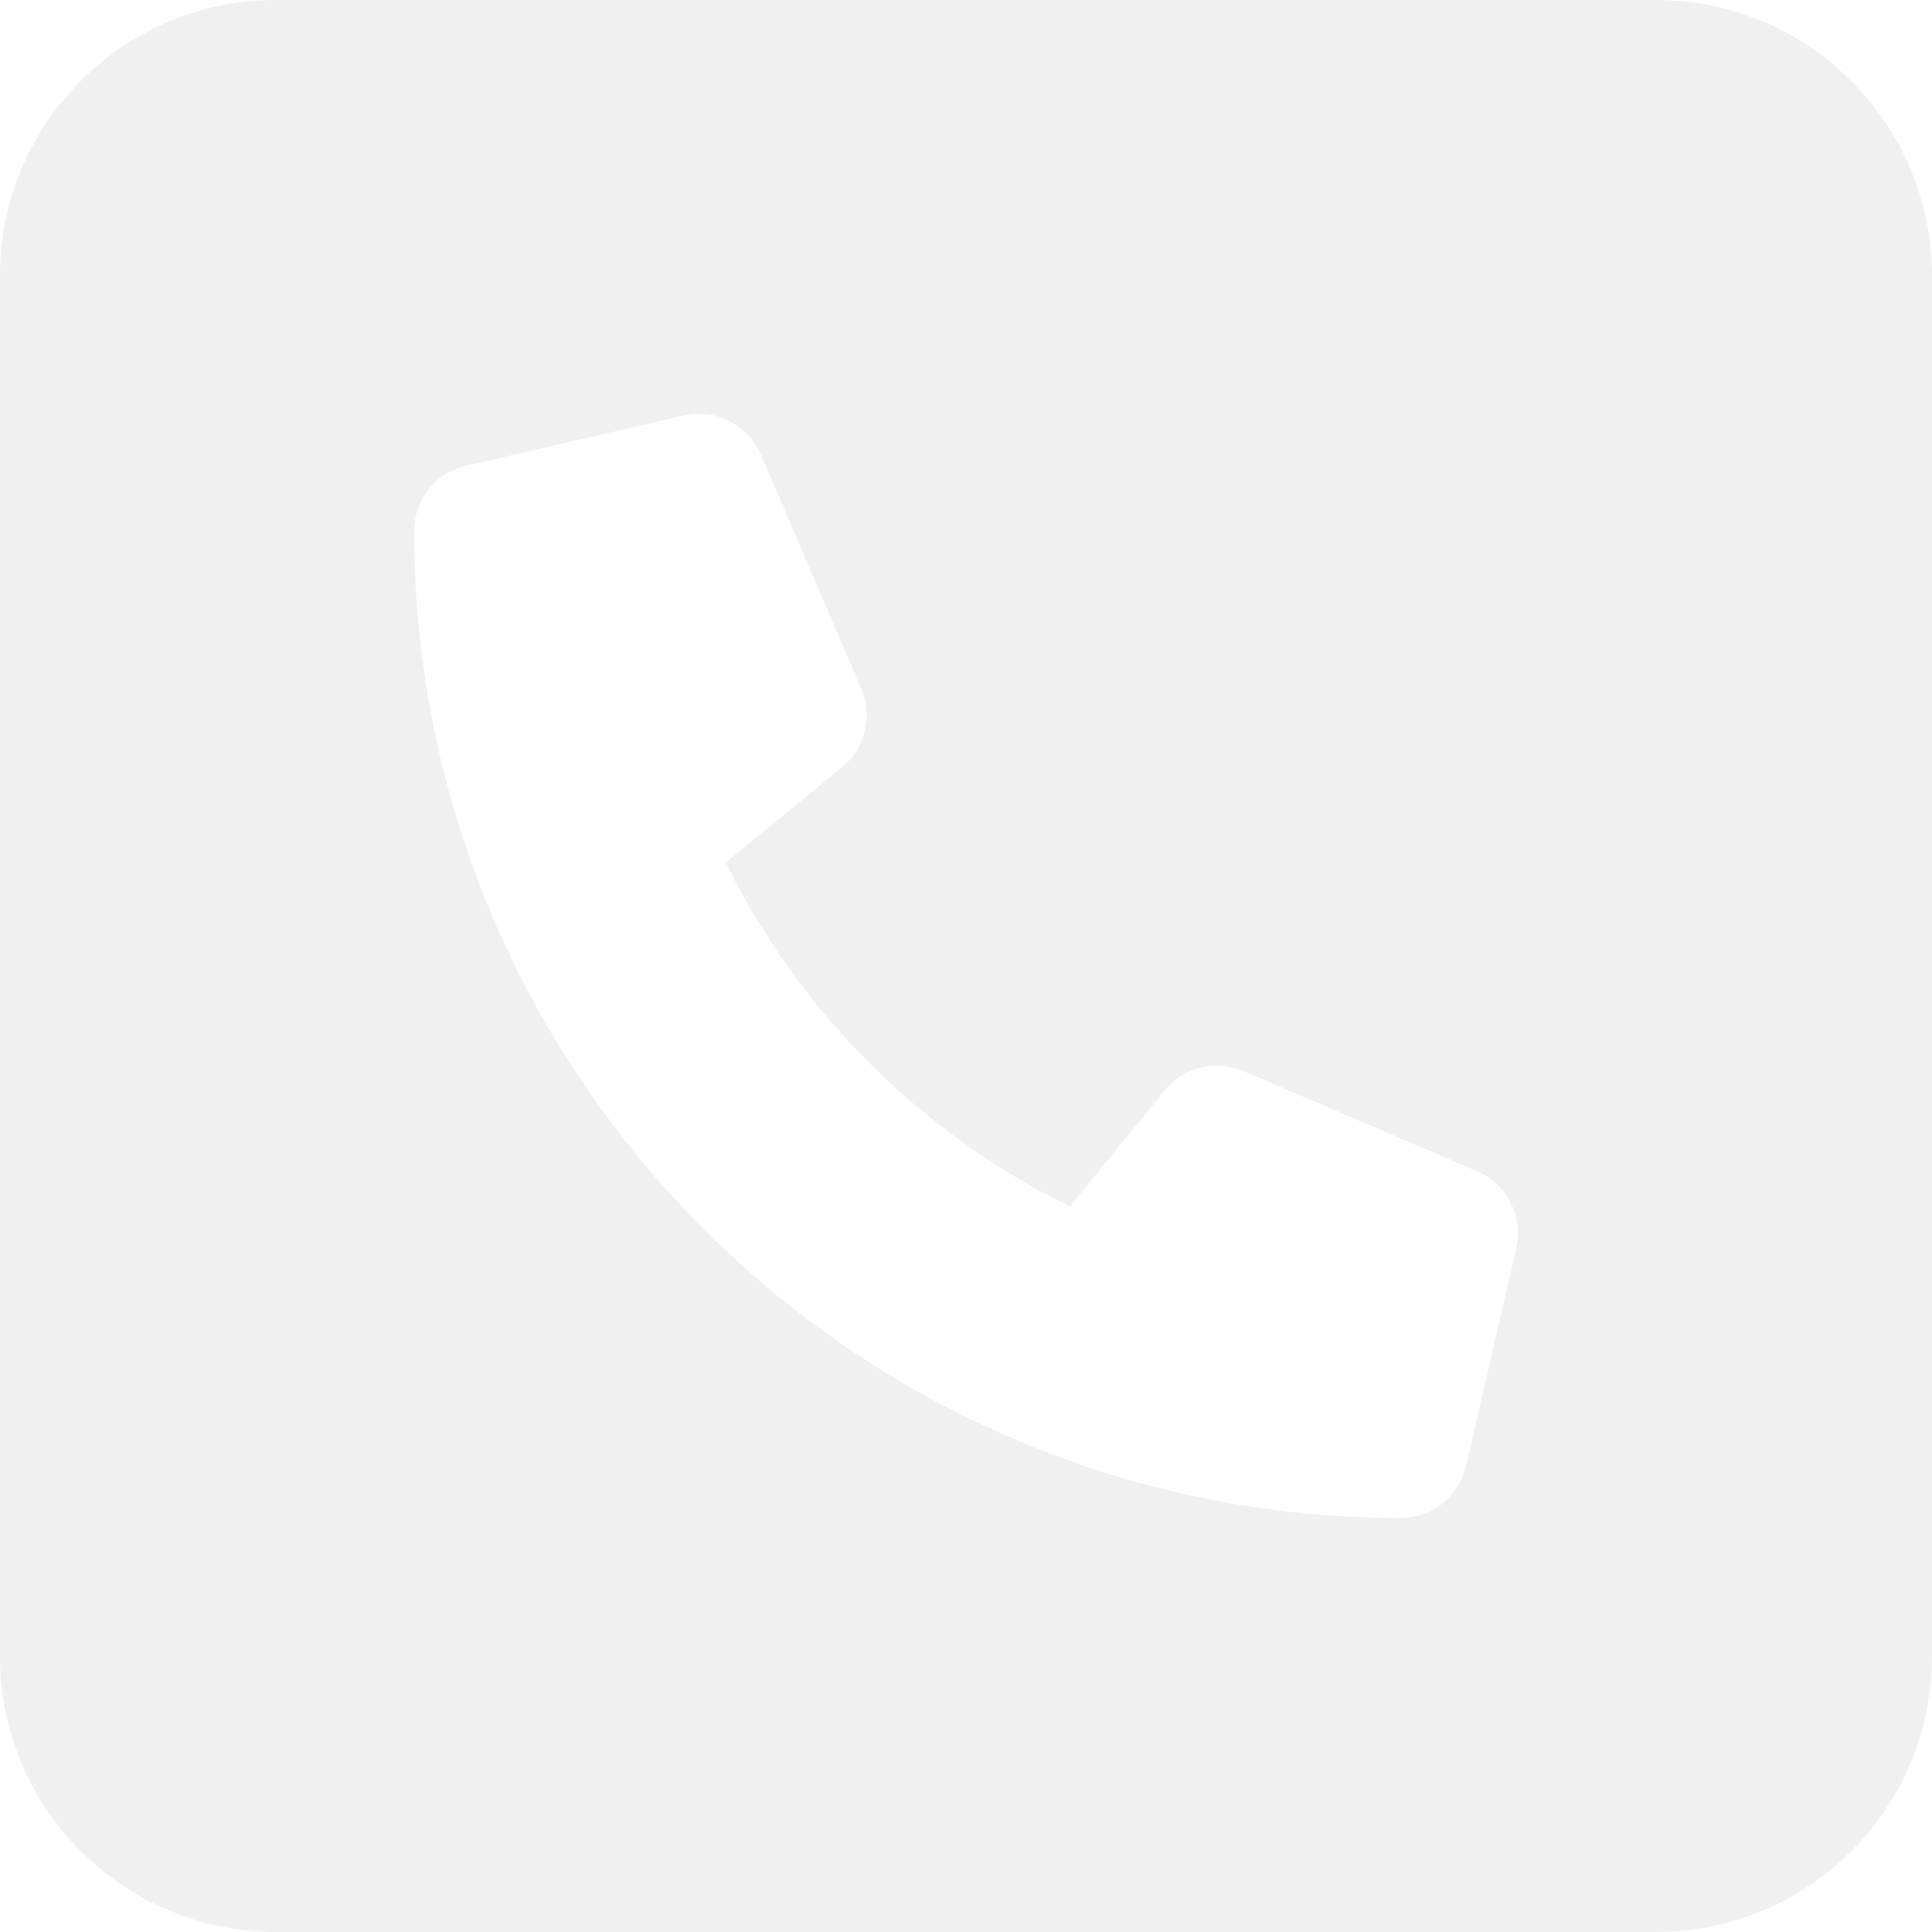
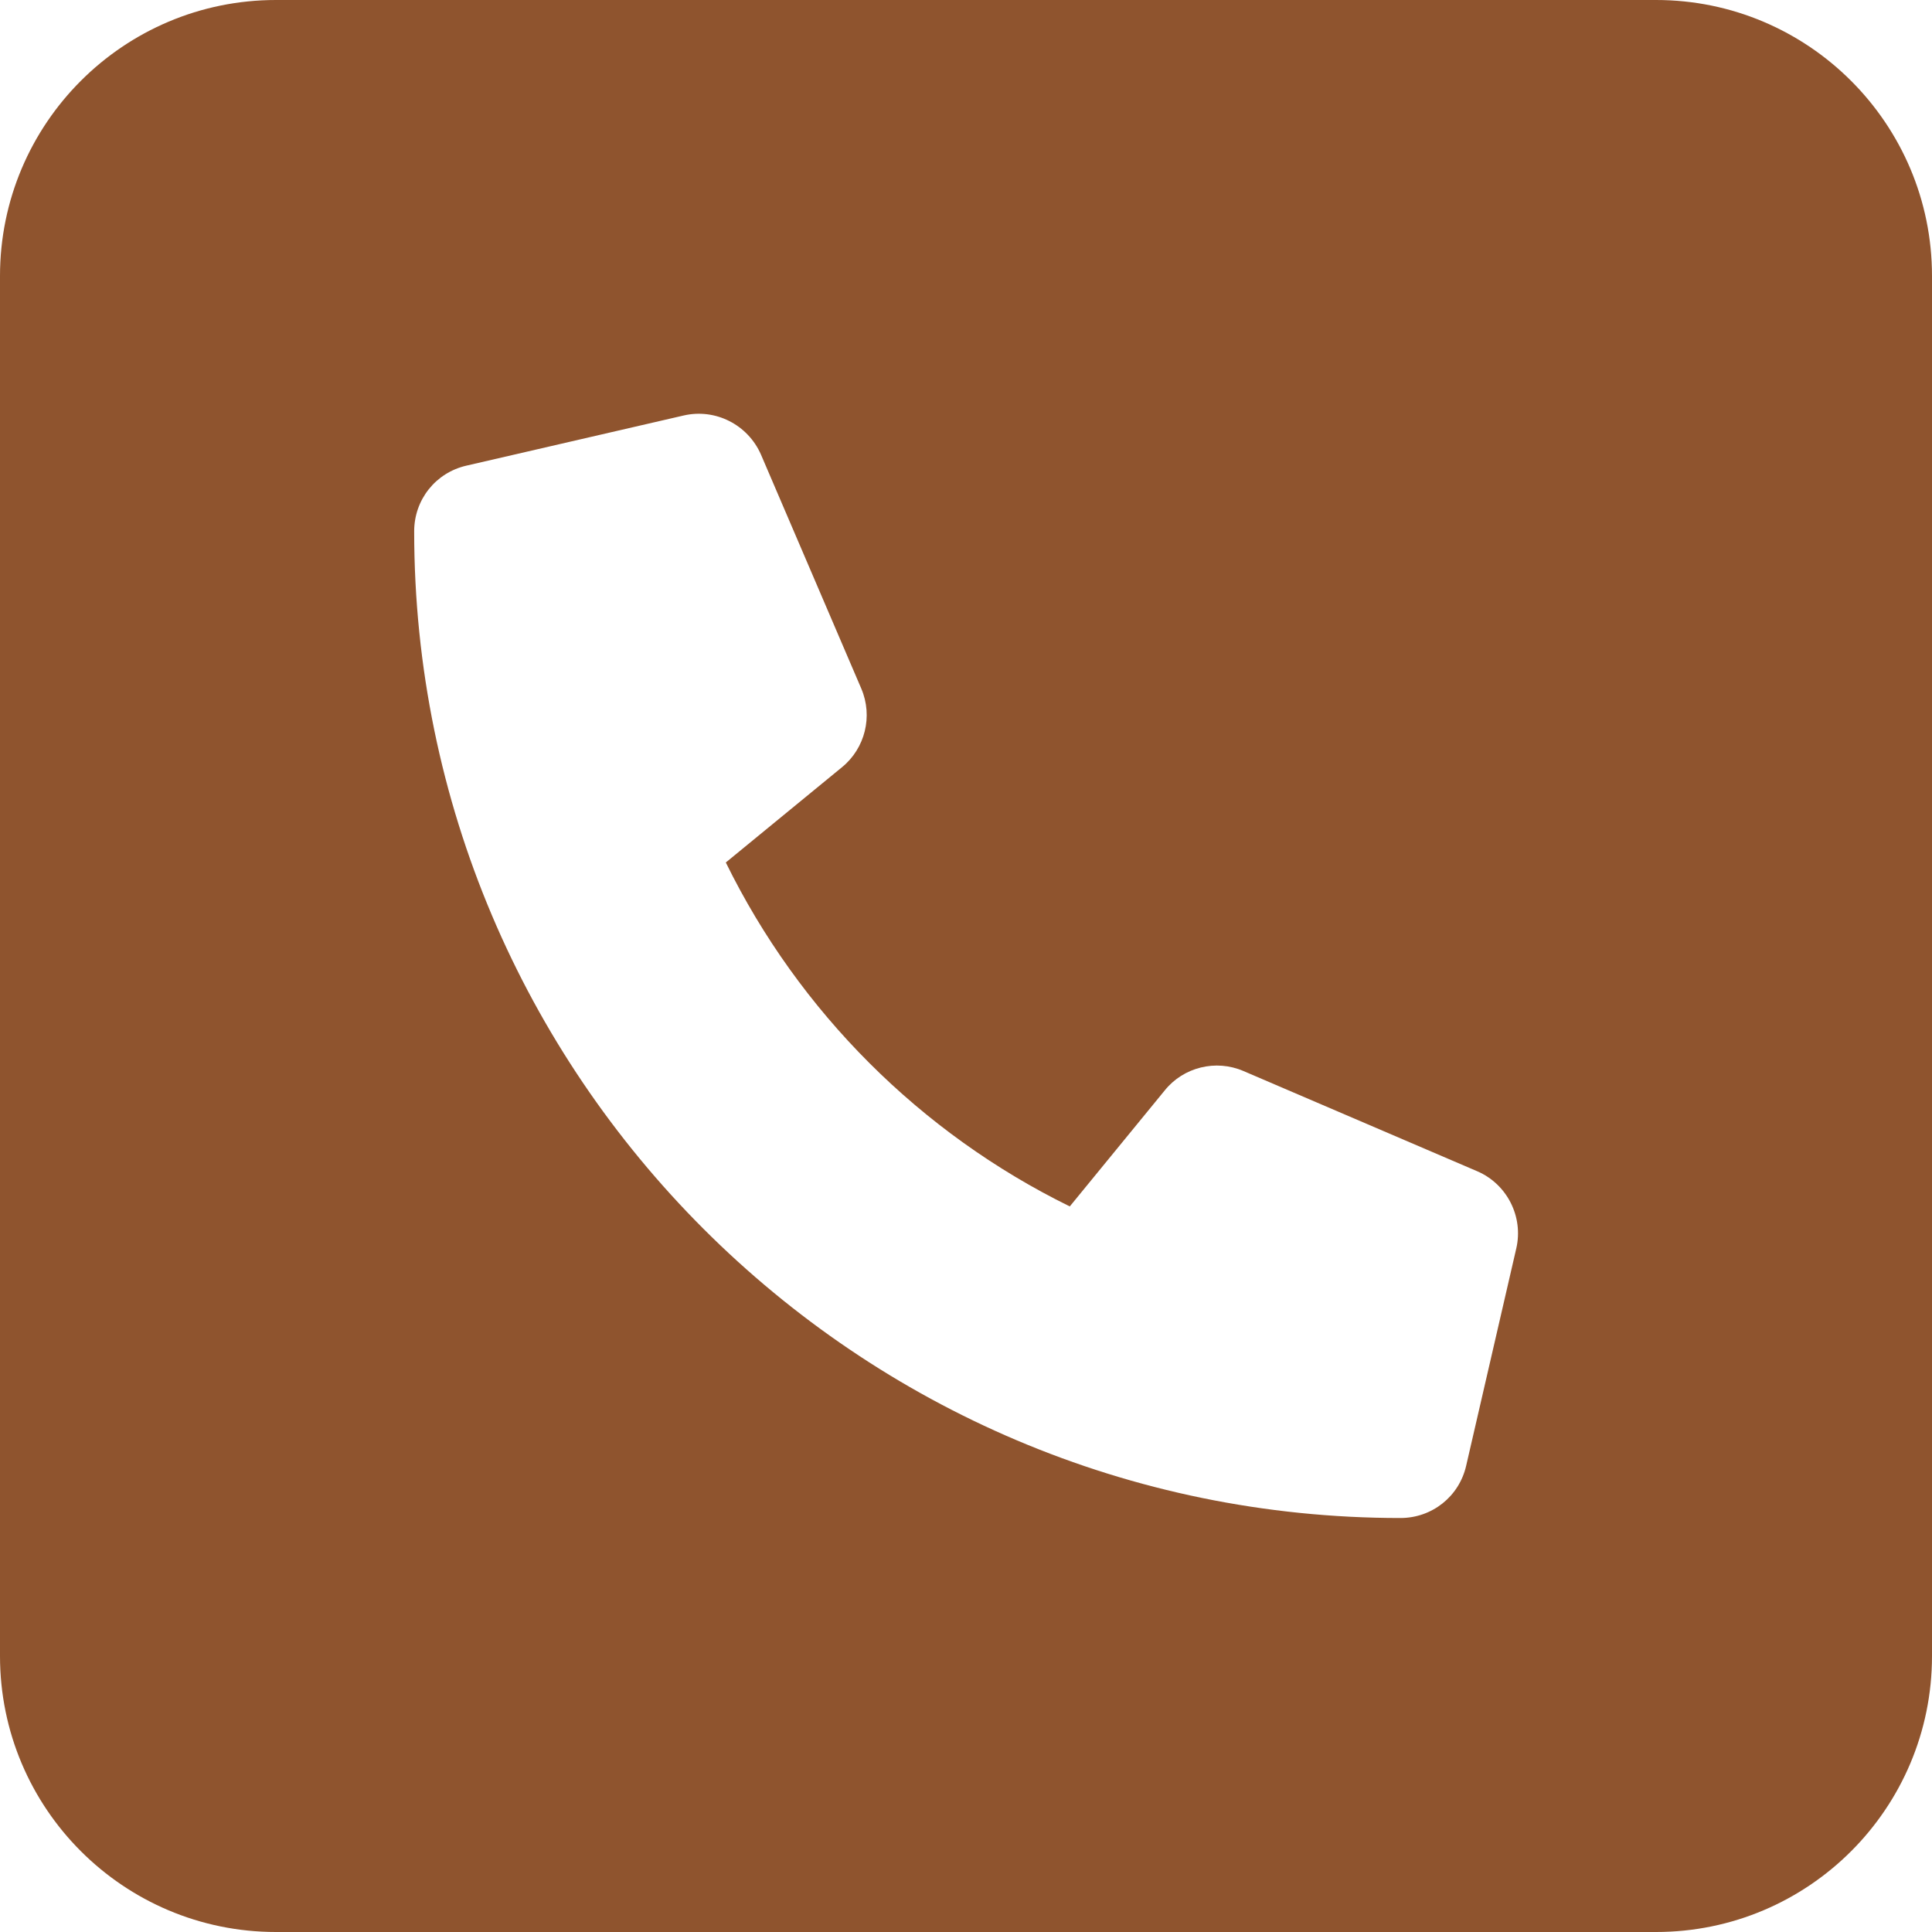
- <svg xmlns="http://www.w3.org/2000/svg" width="27" height="27" viewBox="0 0 27 27" fill="none">
-   <path d="M23.143 0H3.857C1.727 0 0 1.727 0 3.857V23.143C0 25.273 1.727 27 3.857 27H23.143C25.273 27 27 25.273 27 23.143V3.857C27 1.727 25.27 0 23.143 0ZM21.19 17.448L20.49 20.484C20.391 20.914 20.014 21.214 19.571 21.214C11.972 21.214 5.788 15.031 5.788 7.425C5.788 6.983 6.088 6.606 6.518 6.508L9.554 5.807C9.997 5.704 10.451 5.934 10.635 6.353L12.037 9.624C12.201 10.009 12.091 10.458 11.767 10.722L10.143 12.054C11.167 14.139 12.864 15.835 14.951 16.86L16.278 15.238C16.54 14.913 16.992 14.801 17.377 14.968L20.646 16.369C21.064 16.55 21.293 17.008 21.19 17.448Z" fill="#F0F0F0" />
+ <svg xmlns="http://www.w3.org/2000/svg" width="50" height="50" viewBox="0 0 50 50" fill="none">
+   <path d="M42.857 0H7.143C3.198 0 0 3.198 0 7.143V42.857C0 46.803 3.198 50 7.143 50H42.857C46.803 50 50 46.803 50 42.857V7.143C50 3.198 46.797 0 42.857 0ZM39.241 32.31L37.944 37.934C37.762 38.729 37.062 39.286 36.243 39.286C22.17 39.286 10.719 27.835 10.719 13.75C10.719 12.932 11.275 12.233 12.07 12.051L17.693 10.753C18.513 10.563 19.354 10.989 19.694 11.765L22.291 17.823C22.595 18.536 22.39 19.366 21.79 19.856L18.784 22.321C20.68 26.184 23.821 29.325 27.686 31.222L30.144 28.219C30.629 27.617 31.466 27.41 32.18 27.718L38.233 30.313C39.007 30.647 39.431 31.495 39.241 32.31Z" fill="#8F542E" />
</svg>
